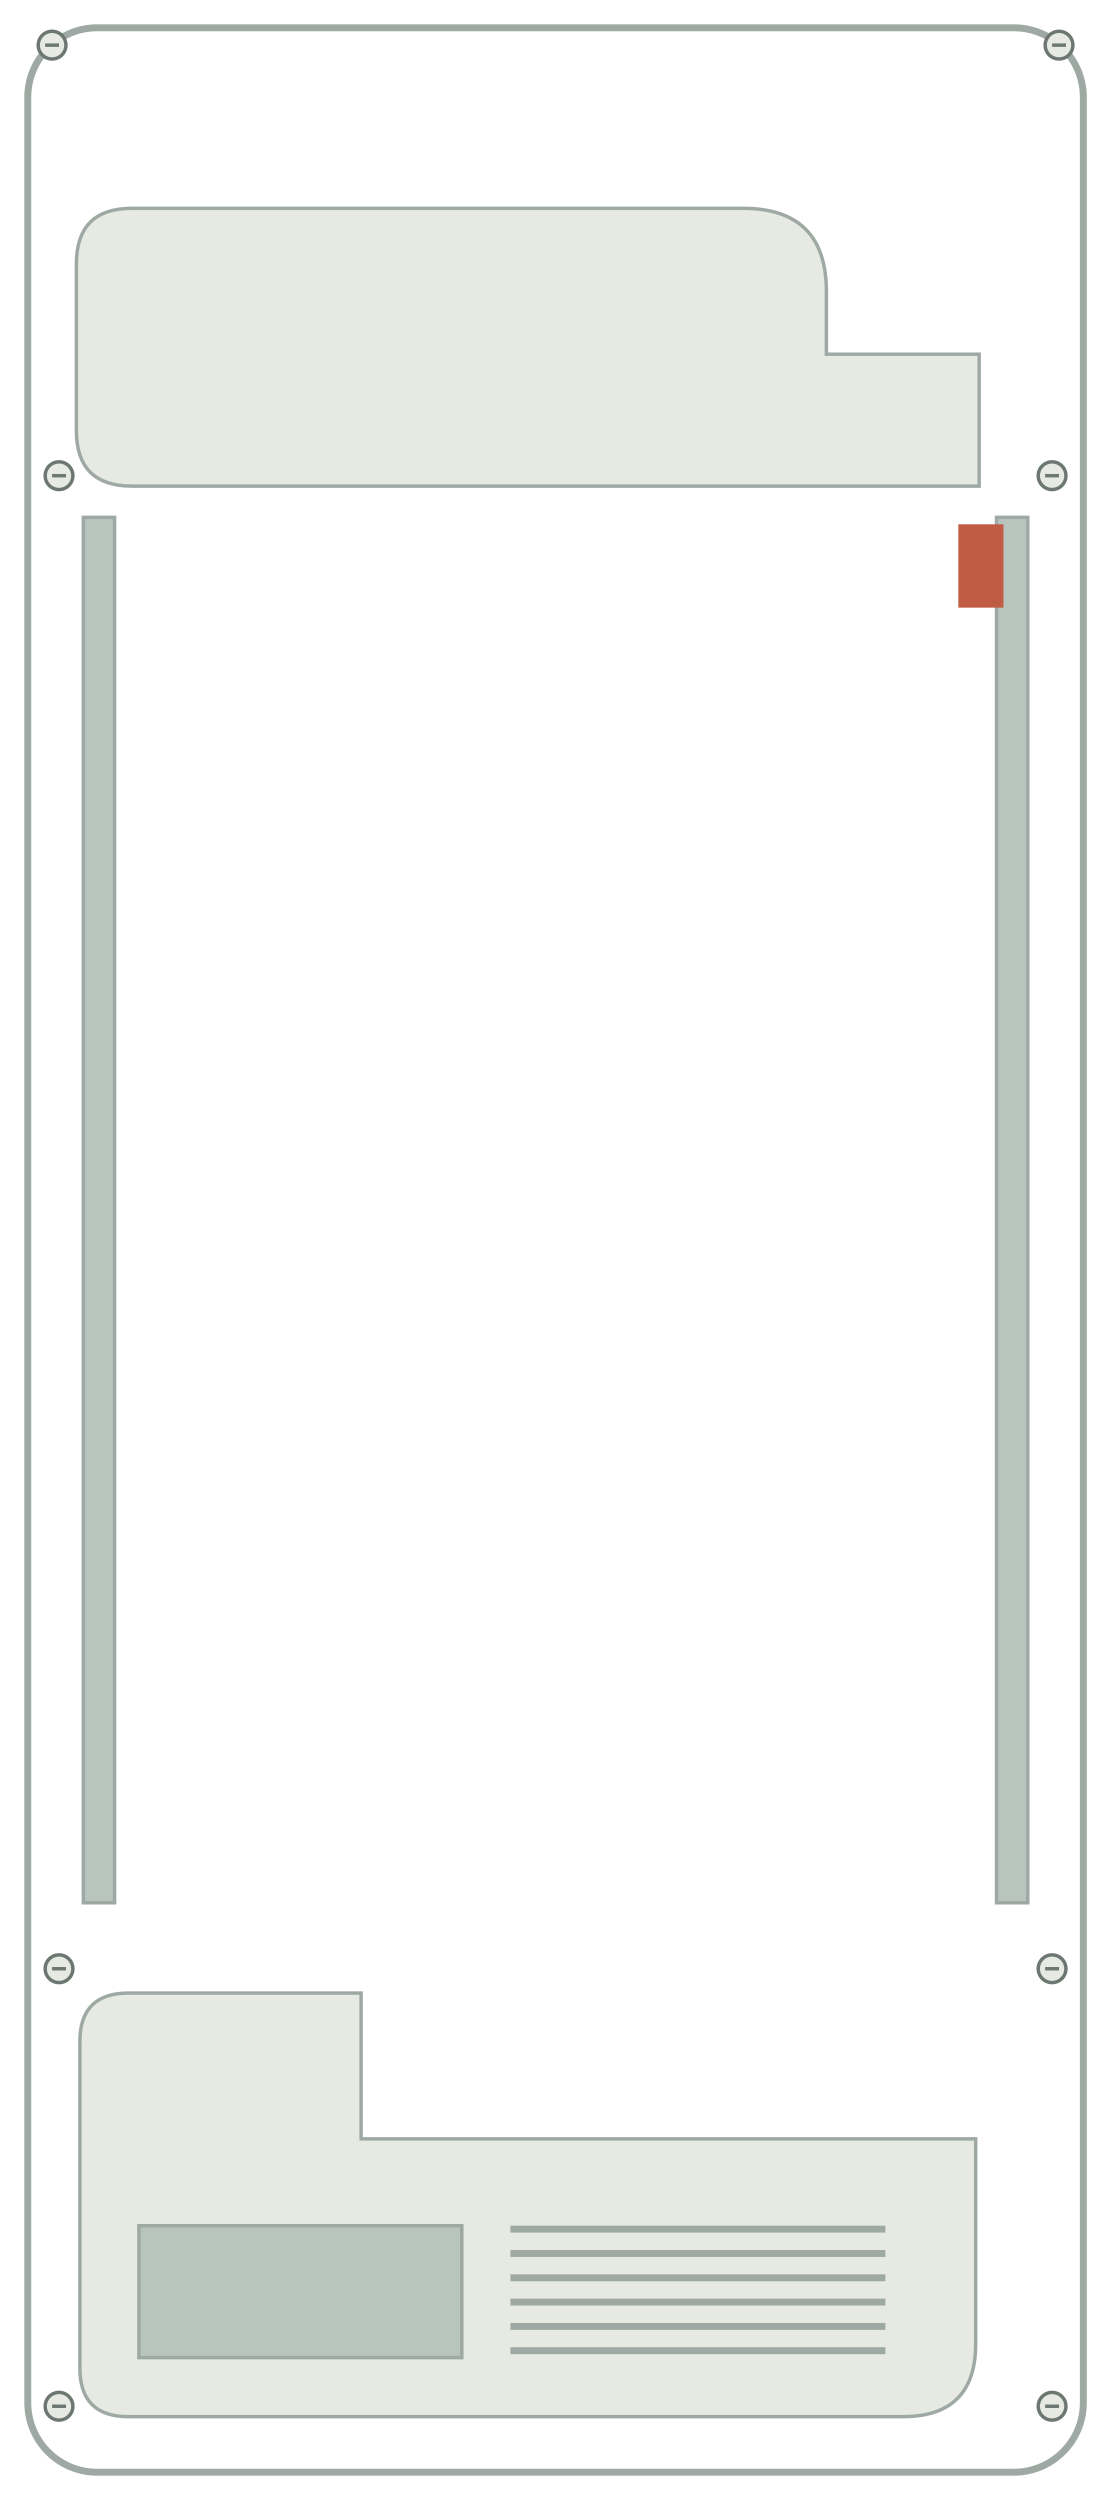
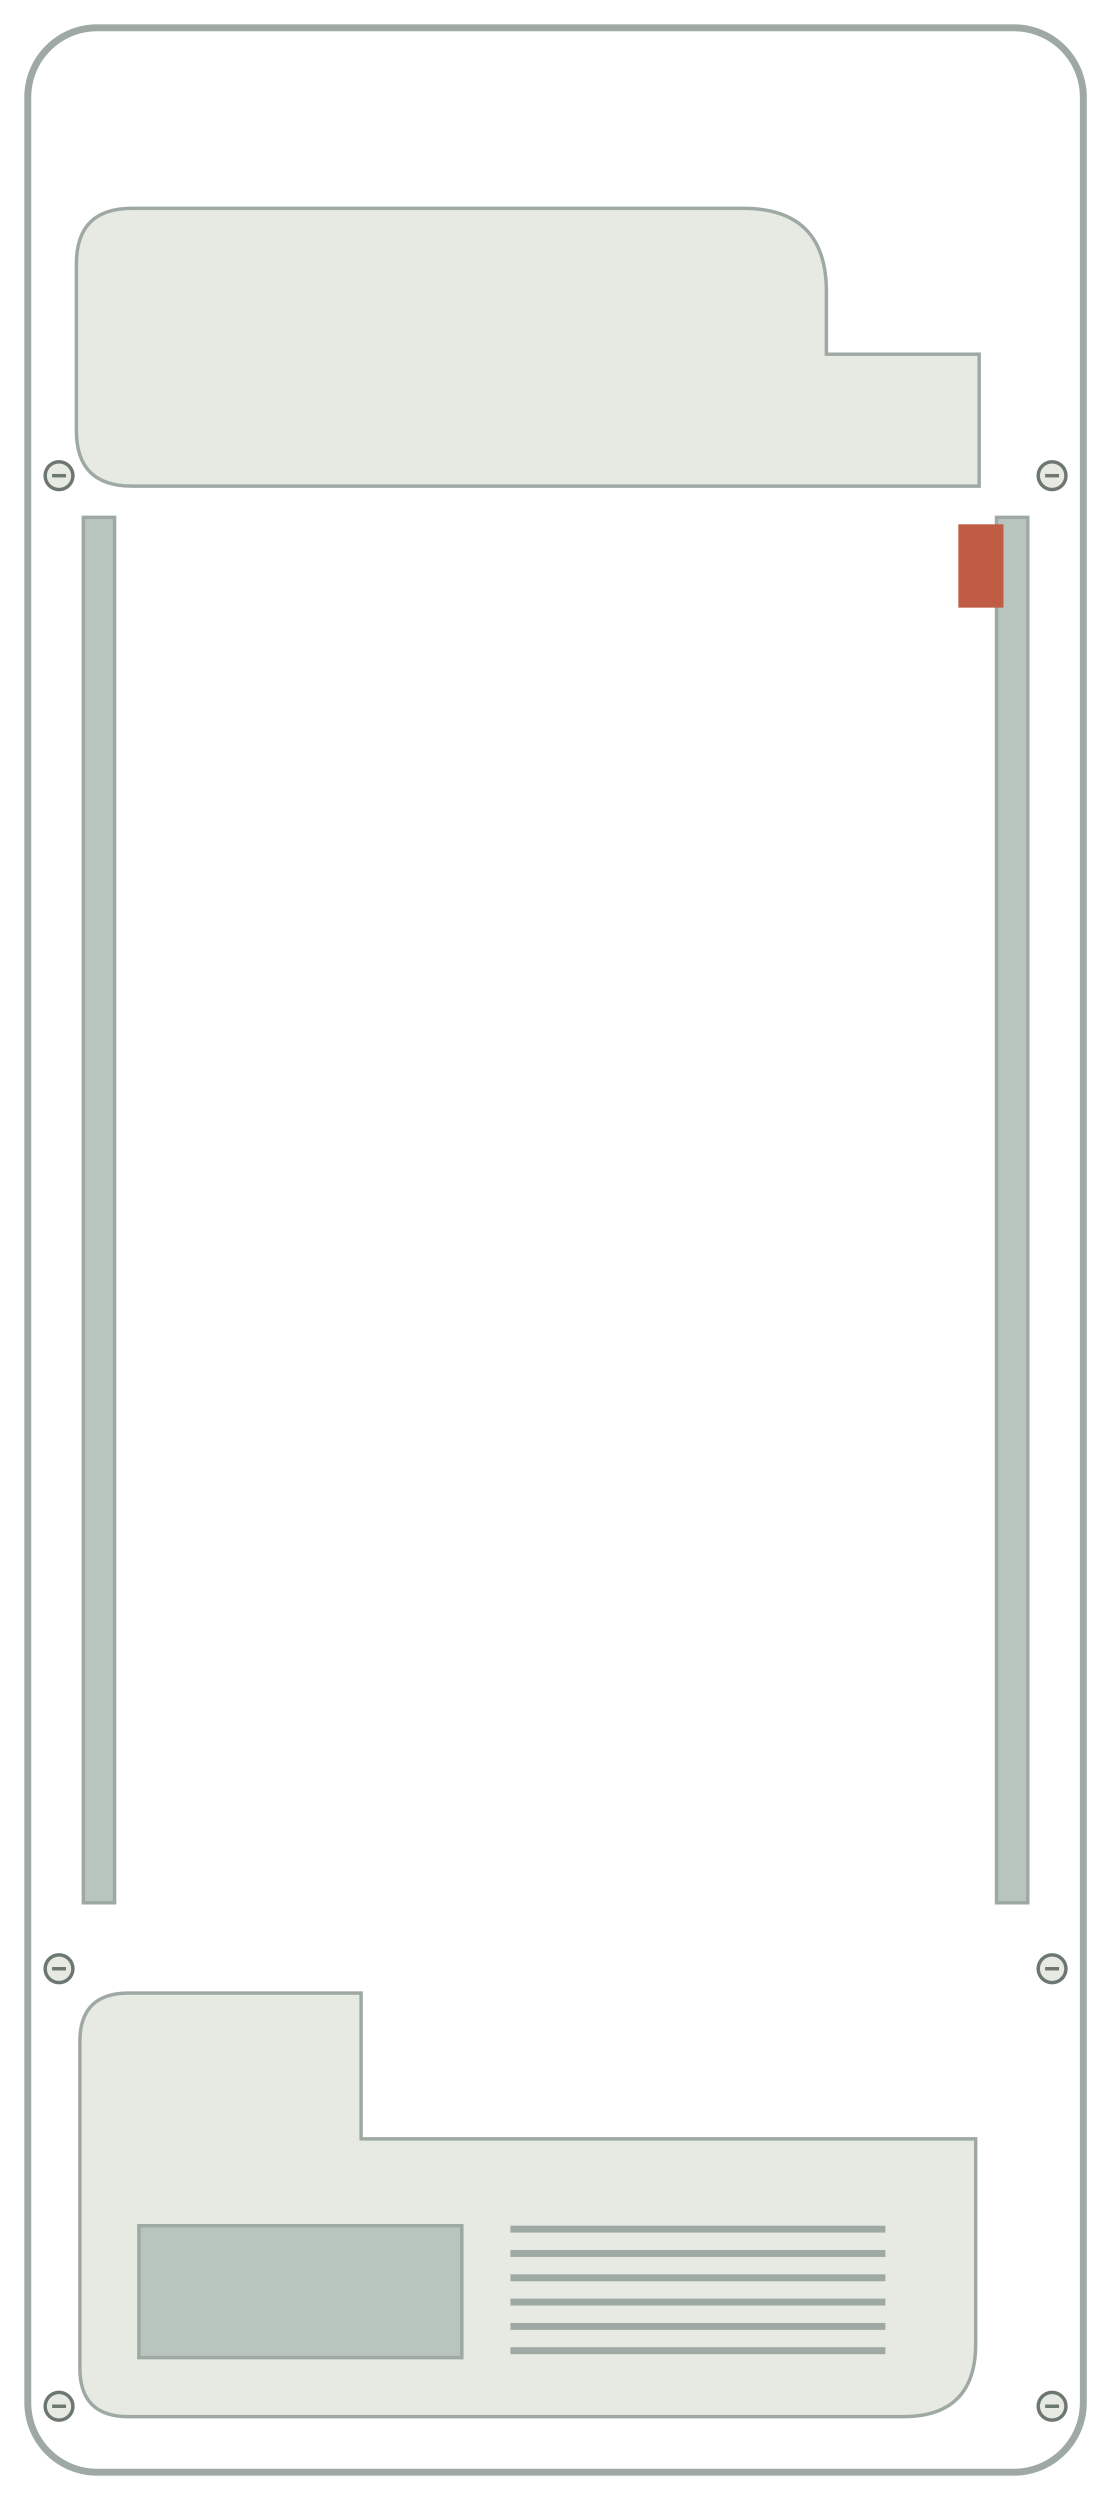
<svg xmlns="http://www.w3.org/2000/svg" viewBox="0 0 320 720" preserveAspectRatio="none">
  <rect x="8" y="8" width="304" height="704" rx="20" fill="none" stroke="#9fa9a4" stroke-width="2" />
  <path d="M22 76Q22 60 38 60H214Q238 60 238 84V102H282V140H38Q22 140 22 124Z" fill="#e7eae3" stroke="#9fa9a4" />
  <path d="M24 149H33V548H24ZM287 149H296V548H287Z" fill="#b8c4be" stroke="#9fa9a4" />
  <path d="M23 588Q23 574 37 574H104V616H281V675Q281 696 260 696H37Q23 696 23 682Z" fill="#e7eae3" stroke="#9fa9a4" />
  <path d="M40 641h93v38H40Z" fill="#b8c4be" stroke="#9fa9a4" />
  <path d="M147 642h108m-108 7h108m-108 7h108m-108 7h108m-108 7h108m-108 7h108" stroke="#9fa9a4" stroke-width="2" />
  <path d="M276 151h13v24h-13Z" fill="#bf5c43" />
  <g fill="#e7eae3" stroke="#6d7772">
-     <circle cx="15" cy="13" r="4" />
-     <path d="M13 13h4" />
-     <circle cx="305" cy="13" r="4" />
-     <path d="M303 13h4" />
    <circle cx="17" cy="137" r="4" />
    <path d="M15 137h4" />
    <circle cx="303" cy="137" r="4" />
    <path d="M301 137h4" />
    <circle cx="17" cy="567" r="4" />
    <path d="M15 567h4" />
    <circle cx="303" cy="567" r="4" />
    <path d="M301 567h4" />
    <circle cx="17" cy="693" r="4" />
    <path d="M15 693h4" />
    <circle cx="303" cy="693" r="4" />
    <path d="M301 693h4" />
  </g>
</svg>
